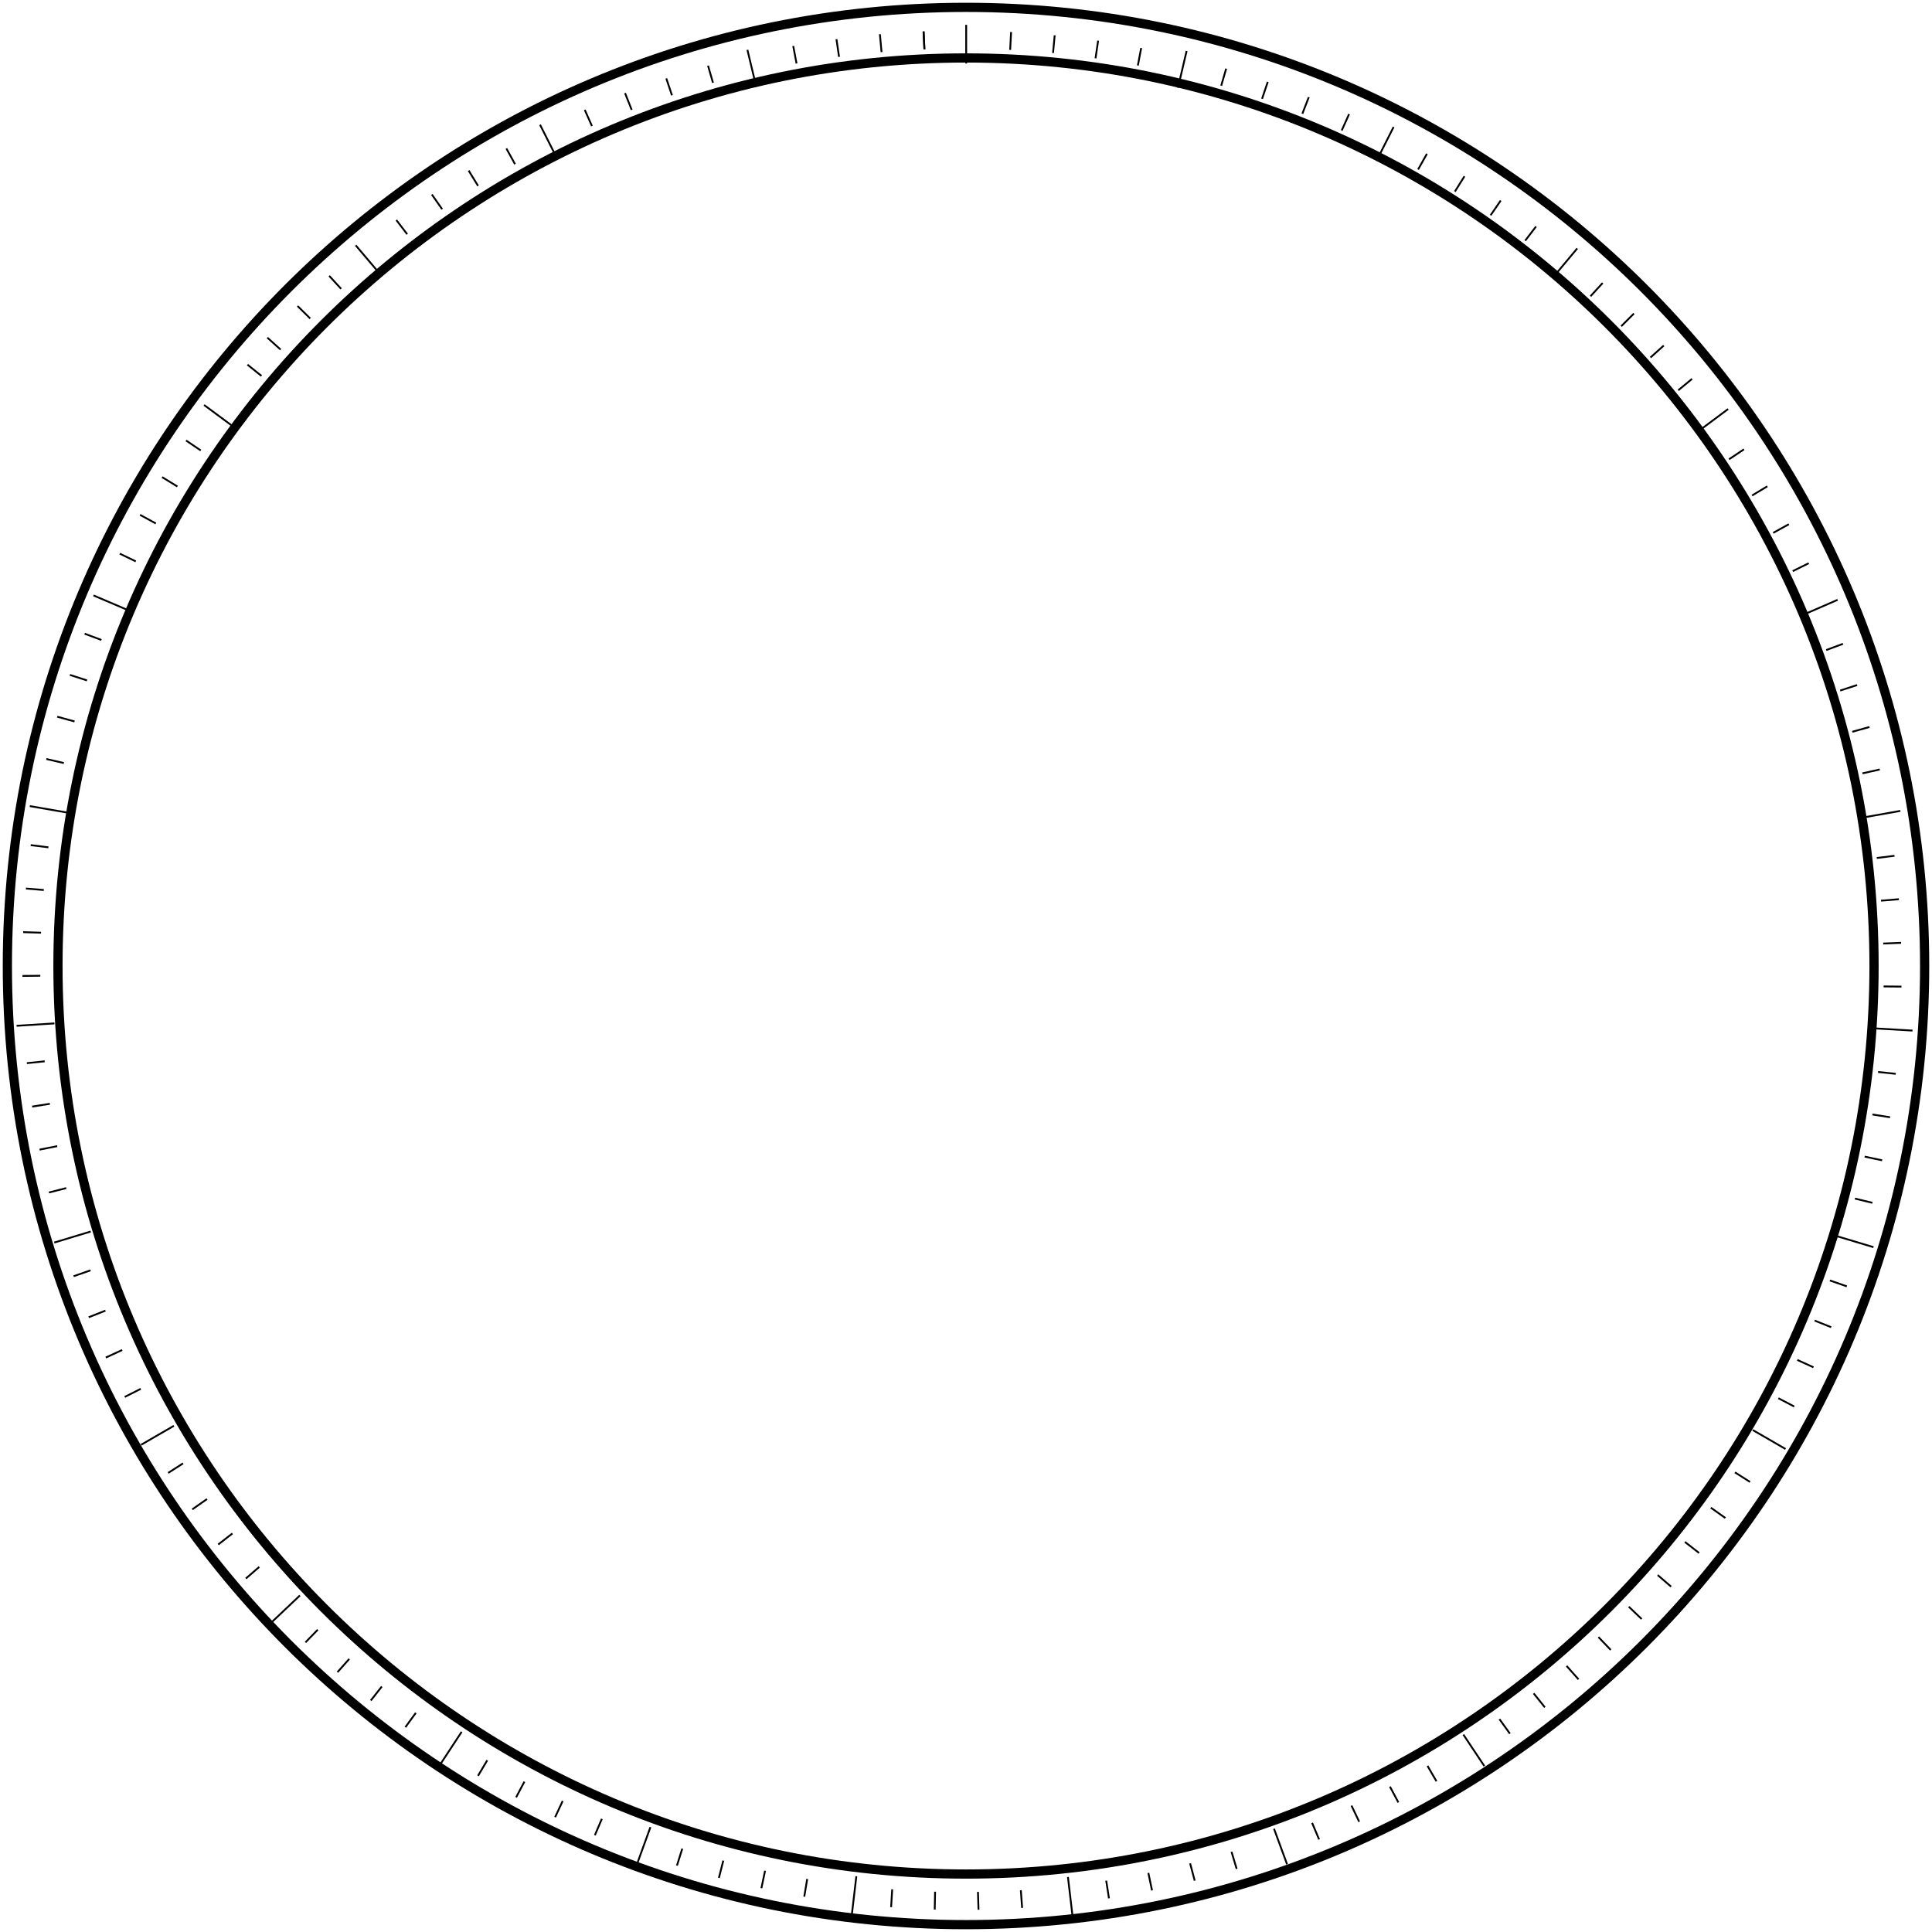
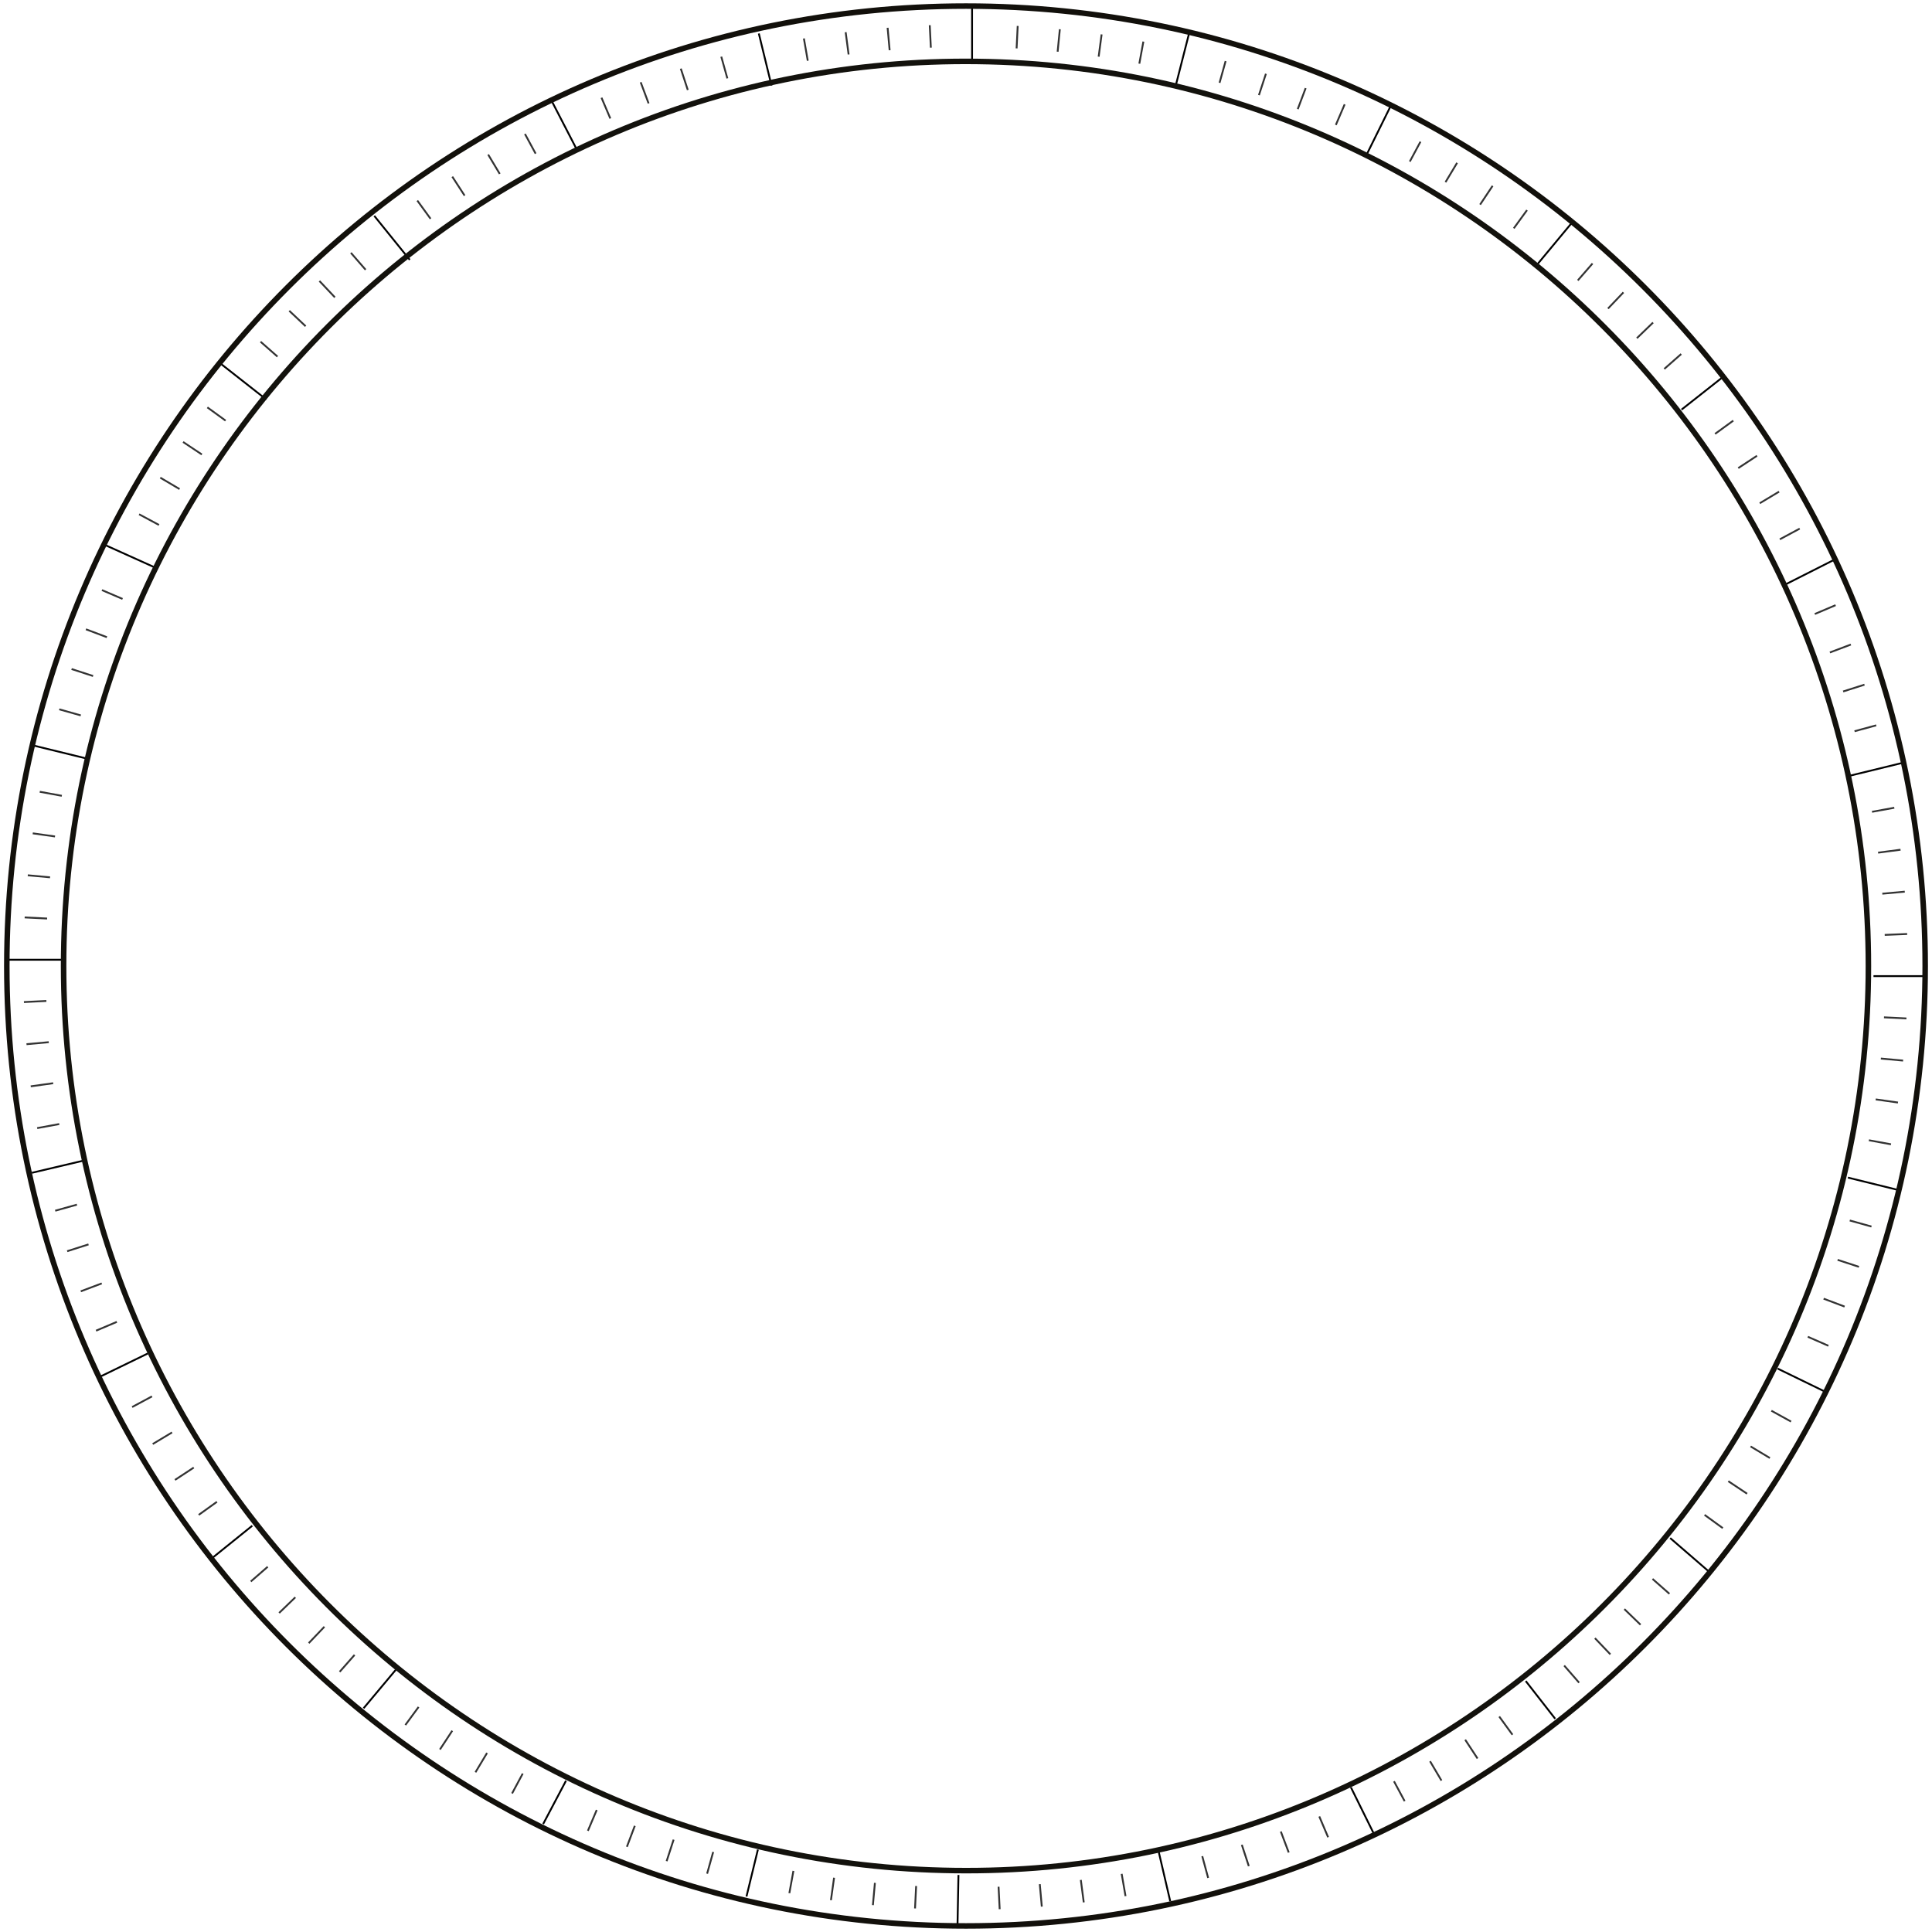
<svg xmlns="http://www.w3.org/2000/svg" version="1.1" id="Layer_1" x="0px" y="0px" viewBox="0 0 1050 1050" style="enable-background:new 0 0 1050 1050;" xml:space="preserve">
  <style type="text/css">
- 	.platine-st0{fill:none;stroke:#000000;stroke-width:5;stroke-miterlimit:10;}
+ 	.platine-st0{fill:none;stroke:#333333;stroke-miterlimit:10;}
	.platine-st1{fill:none;stroke:#000000;stroke-miterlimit:10;}
+ 	.platine-st2{fill:none;stroke:#12100B;stroke-width:3;stroke-miterlimit:10;}
+ 	.platine-st3{fill:none;stroke:#13120D;stroke-width:3;stroke-miterlimit:10;}
</style>
  <g>
-     <ellipse class="platine-st0" cx="525" cy="525" rx="521" ry="521" />
-     <line class="platine-st1" x1="502.4" y1="26.8" x2="501.9" y2="17.1" />
-     <line class="platine-st1" x1="479.1" y1="28.3" x2="478.2" y2="18.6" />
-     <line class="platine-st1" x1="456" y1="30.9" x2="454.6" y2="21.3" />
-     <line class="platine-st1" x1="432.9" y1="34.5" x2="431.1" y2="25" />
-     <line class="platine-st1" x1="387.5" y1="45" x2="384.8" y2="35.7" />
-     <line class="platine-st1" x1="365.2" y1="51.8" x2="362.1" y2="42.6" />
-     <line class="platine-st1" x1="343.3" y1="59.7" x2="339.7" y2="50.6" />
-     <line class="platine-st1" x1="321.7" y1="68.5" x2="317.8" y2="59.7" />
-     <line class="platine-st1" x1="279.9" y1="89.2" x2="275.2" y2="80.7" />
-     <line class="platine-st1" x1="259.8" y1="101" x2="254.7" y2="92.7" />
-     <line class="platine-st1" x1="240.3" y1="113.7" x2="234.7" y2="105.7" />
-     <line class="platine-st1" x1="221.3" y1="127.3" x2="215.4" y2="119.6" />
-     <line class="platine-st1" x1="185.4" y1="157" x2="178.9" y2="149.9" />
-     <line class="platine-st1" x1="168.6" y1="173.1" x2="161.7" y2="166.3" />
-     <line class="platine-st1" x1="152.5" y1="190" x2="145.3" y2="183.5" />
-     <line class="platine-st1" x1="142.1" y1="204.3" x2="134.5" y2="198.2" />
-     <line class="platine-st1" x1="109.1" y1="244.8" x2="101.1" y2="239.4" />
-     <line class="platine-st1" x1="96.4" y1="264.4" x2="88.1" y2="259.3" />
-     <line class="platine-st1" x1="84.7" y1="284.5" x2="76.1" y2="279.8" />
-     <line class="platine-st1" x1="73.8" y1="305.1" x2="65.1" y2="300.9" />
-     <line class="platine-st1" x1="55.1" y1="347.8" x2="46" y2="344.4" />
-     <line class="platine-st1" x1="47.3" y1="369.8" x2="38" y2="366.8" />
-     <line class="platine-st1" x1="40.5" y1="392.1" x2="31.1" y2="389.5" />
-     <line class="platine-st1" x1="34.7" y1="414.7" x2="25.2" y2="412.5" />
-     <line class="platine-st1" x1="26.3" y1="460.5" x2="16.7" y2="459.3" />
-     <line class="platine-st1" x1="23.8" y1="483.7" x2="14.1" y2="482.9" />
-     <line class="platine-st1" x1="22.3" y1="506.9" x2="12.6" y2="506.6" />
-     <line class="platine-st1" x1="21.9" y1="530.3" x2="12.2" y2="530.4" />
-     <line class="platine-st1" x1="24.3" y1="576.8" x2="14.6" y2="577.8" />
-     <line class="platine-st1" x1="27.1" y1="599.9" x2="17.5" y2="601.4" />
-     <line class="platine-st1" x1="31.1" y1="622.9" x2="21.5" y2="624.8" />
-     <line class="platine-st1" x1="36" y1="645.7" x2="26.6" y2="648.1" />
-     <line class="platine-st1" x1="49.2" y1="690.4" x2="40" y2="693.6" />
-     <line class="platine-st1" x1="57.3" y1="712.3" x2="48.2" y2="715.9" />
-     <line class="platine-st1" x1="66.4" y1="733.7" x2="57.5" y2="737.8" />
-     <line class="platine-st1" x1="76.5" y1="754.8" x2="67.8" y2="759.2" />
-     <line class="platine-st1" x1="99.5" y1="795.3" x2="91.4" y2="800.5" />
-     <line class="platine-st1" x1="112.5" y1="814.7" x2="104.5" y2="820.3" />
-     <line class="platine-st1" x1="126.3" y1="833.4" x2="118.6" y2="839.4" />
-     <line class="platine-st1" x1="140.9" y1="851.6" x2="133.6" y2="857.9" />
-     <line class="platine-st1" x1="172.7" y1="885.7" x2="166" y2="892.6" />
-     <line class="platine-st1" x1="189.8" y1="901.6" x2="183.4" y2="908.8" />
-     <line class="platine-st1" x1="207.5" y1="916.6" x2="201.5" y2="924.2" />
-     <line class="platine-st1" x1="226" y1="930.9" x2="220.3" y2="938.7" />
-     <line class="platine-st1" x1="264.8" y1="956.7" x2="259.8" y2="965.1" />
-     <line class="platine-st1" x1="285" y1="968.3" x2="280.5" y2="976.8" />
-     <line class="platine-st1" x1="305.8" y1="978.8" x2="301.7" y2="987.6" />
-     <line class="platine-st1" x1="327.1" y1="988.5" x2="323.3" y2="997.4" />
-     <line class="platine-st1" x1="370.8" y1="1004.7" x2="367.9" y2="1013.9" />
-     <line class="platine-st1" x1="393.1" y1="1011.2" x2="390.7" y2="1020.6" />
-     <line class="platine-st1" x1="415.8" y1="1016.7" x2="413.8" y2="1026.2" />
-     <line class="platine-st1" x1="438.7" y1="1021.2" x2="437.1" y2="1030.8" />
-     <line class="platine-st1" x1="484.9" y1="1026.8" x2="484.3" y2="1036.5" />
-     <line class="platine-st1" x1="508.2" y1="1028.1" x2="508" y2="1037.8" />
-     <line class="platine-st1" x1="531.5" y1="1028.2" x2="531.8" y2="1037.9" />
-     <line class="platine-st1" x1="554.8" y1="1027.3" x2="555.5" y2="1036.9" />
-     <line class="platine-st1" x1="601.2" y1="1022.1" x2="602.7" y2="1031.7" />
-     <line class="platine-st1" x1="624.1" y1="1017.9" x2="626.1" y2="1027.4" />
-     <line class="platine-st1" x1="646.8" y1="1012.7" x2="649.3" y2="1022.1" />
-     <line class="platine-st1" x1="669.3" y1="1006.4" x2="672.1" y2="1015.7" />
-     <line class="platine-st1" x1="713.1" y1="990.7" x2="716.9" y2="999.7" />
-     <line class="platine-st1" x1="734.5" y1="981.3" x2="738.7" y2="990.1" />
-     <line class="platine-st1" x1="755.4" y1="971" x2="760" y2="979.6" />
-     <line class="platine-st1" x1="775.8" y1="959.7" x2="780.7" y2="968.1" />
-     <line class="platine-st1" x1="814.9" y1="934.3" x2="820.6" y2="942.2" />
-     <line class="platine-st1" x1="833.5" y1="920.3" x2="839.6" y2="927.9" />
-     <line class="platine-st1" x1="851.4" y1="905.4" x2="857.9" y2="912.7" />
-     <line class="platine-st1" x1="868.7" y1="889.7" x2="875.4" y2="896.7" />
-     <line class="platine-st1" x1="885.2" y1="873.2" x2="892.2" y2="879.9" />
-     <line class="platine-st1" x1="900.9" y1="856" x2="908.2" y2="862.3" />
-     <line class="platine-st1" x1="915.7" y1="838" x2="923.4" y2="844" />
-     <line class="platine-st1" x1="929.8" y1="819.4" x2="937.7" y2="825" />
-     <line class="platine-st1" x1="942.9" y1="800.2" x2="951.1" y2="805.4" />
-     <line class="platine-st1" x1="966.5" y1="759.9" x2="975.1" y2="764.4" />
-     <line class="platine-st1" x1="976.8" y1="739.1" x2="985.6" y2="743.1" />
-     <line class="platine-st1" x1="986.2" y1="717.7" x2="995.2" y2="721.3" />
-     <line class="platine-st1" x1="994.5" y1="695.9" x2="1003.7" y2="699.1" />
-     <line class="platine-st1" x1="1008.1" y1="651.4" x2="1017.6" y2="653.7" />
-     <line class="platine-st1" x1="1013.4" y1="628.6" x2="1022.9" y2="630.6" />
-     <line class="platine-st1" x1="1017.6" y1="605.7" x2="1027.2" y2="607.2" />
-     <line class="platine-st1" x1="1020.7" y1="582.6" x2="1030.3" y2="583.6" />
-     <line class="platine-st1" x1="1023.7" y1="536.1" x2="1033.4" y2="536.2" />
-     <line class="platine-st1" x1="1023.5" y1="512.8" x2="1033.2" y2="512.4" />
-     <line class="platine-st1" x1="1022.3" y1="489.5" x2="1032" y2="488.7" />
-     <line class="platine-st1" x1="1020" y1="466.3" x2="1029.6" y2="465.1" />
-     <line class="platine-st1" x1="1012.2" y1="420.3" x2="1021.6" y2="418.2" />
-     <line class="platine-st1" x1="1006.7" y1="397.7" x2="1016" y2="395.1" />
-     <line class="platine-st1" x1="1000.1" y1="375.3" x2="1009.3" y2="372.3" />
-     <line class="platine-st1" x1="992.5" y1="353.3" x2="1001.6" y2="349.9" />
-     <line class="platine-st1" x1="974.3" y1="310.4" x2="983" y2="306.1" />
-     <line class="platine-st1" x1="963.7" y1="289.6" x2="972.2" y2="284.9" />
-     <line class="platine-st1" x1="952.2" y1="269.3" x2="960.5" y2="264.3" />
-     <line class="platine-st1" x1="939.7" y1="249.6" x2="947.8" y2="244.2" />
-     <line class="platine-st1" x1="912.1" y1="212.1" x2="919.6" y2="205.9" />
-     <line class="platine-st1" x1="897" y1="194.3" x2="904.2" y2="187.8" />
-     <line class="platine-st1" x1="881.1" y1="177.3" x2="888" y2="170.4" />
-     <line class="platine-st1" x1="864.4" y1="161" x2="871" y2="153.8" />
-     <line class="platine-st1" x1="828.9" y1="130.8" x2="834.8" y2="123.1" />
-     <line class="platine-st1" x1="810.1" y1="117" x2="815.6" y2="109" />
-     <line class="platine-st1" x1="790.7" y1="104.1" x2="795.9" y2="95.8" />
-     <line class="platine-st1" x1="770.7" y1="92.1" x2="775.5" y2="83.6" />
-     <line class="platine-st1" x1="729.2" y1="70.9" x2="733.2" y2="62" />
-     <line class="platine-st1" x1="707.8" y1="61.8" x2="711.3" y2="52.8" />
-     <line class="platine-st1" x1="685.9" y1="53.7" x2="689" y2="44.5" />
-     <line class="platine-st1" x1="663.7" y1="46.6" x2="666.4" y2="37.3" />
-     <line class="platine-st1" x1="618.4" y1="35.6" x2="620.2" y2="26.1" />
-     <line class="platine-st1" x1="595.4" y1="31.7" x2="596.8" y2="22.1" />
-     <line class="platine-st1" x1="572.3" y1="28.8" x2="573.2" y2="19.2" />
-     <line class="platine-st1" x1="549" y1="27.1" x2="549.5" y2="17.4" />
-     <line class="platine-st1" x1="502.4" y1="26.8" x2="502" y2="17.1" />
+     <line class="platine-st0" x1="505.3" y1="13.7" x2="505.9" y2="25.9" />
+     <line class="platine-st0" x1="482.4" y1="15.1" x2="483.5" y2="27.3" />
+     <line class="platine-st0" x1="459.6" y1="17.5" x2="461.2" y2="29.6" />
+     <line class="platine-st0" x1="436.9" y1="20.9" x2="439" y2="33" />
+     <line class="platine-st0" x1="392" y1="30.8" x2="395.3" y2="42.6" />
+     <line class="platine-st0" x1="370" y1="37.3" x2="373.8" y2="48.9" />
+     <line class="platine-st0" x1="348.2" y1="44.7" x2="352.5" y2="56.2" />
+     <line class="platine-st0" x1="326.9" y1="53.1" x2="331.7" y2="64.4" />
+     <line class="platine-st0" x1="285.3" y1="72.8" x2="291.1" y2="83.5" />
+     <line class="platine-st0" x1="265.3" y1="84" x2="271.6" y2="94.5" />
+     <line class="platine-st0" x1="245.8" y1="96" x2="252.5" y2="106.3" />
+     <line class="platine-st0" x1="226.8" y1="109" x2="234" y2="118.9" />
+     <line class="platine-st0" x1="190.7" y1="137.4" x2="198.7" y2="146.6" />
+     <line class="platine-st0" x1="173.6" y1="152.7" x2="182" y2="161.6" />
+     <line class="platine-st0" x1="157.2" y1="168.9" x2="166.1" y2="177.3" />
+     <line class="platine-st0" x1="141.6" y1="185.7" x2="150.8" y2="193.8" />
+     <line class="platine-st0" x1="112.7" y1="221.4" x2="122.6" y2="228.6" />
+     <line class="platine-st0" x1="99.5" y1="240.2" x2="109.7" y2="247" />
+     <line class="platine-st0" x1="87.1" y1="259.6" x2="97.6" y2="265.8" />
+     <line class="platine-st0" x1="75.6" y1="279.5" x2="86.4" y2="285.3" />
+     <line class="platine-st0" x1="55.4" y1="320.7" x2="66.6" y2="325.5" />
+     <line class="platine-st0" x1="46.7" y1="342" x2="58.1" y2="346.3" />
+     <line class="platine-st0" x1="38.9" y1="363.6" x2="50.6" y2="367.4" />
+     <line class="platine-st0" x1="32.2" y1="385.5" x2="43.9" y2="388.8" />
+     <line class="platine-st0" x1="21.6" y1="430.3" x2="33.6" y2="432.5" />
+     <line class="platine-st0" x1="17.8" y1="452.9" x2="29.9" y2="454.6" />
+     <line class="platine-st0" x1="15.1" y1="475.7" x2="27.2" y2="476.8" />
+     <line class="platine-st0" x1="13.4" y1="498.6" x2="25.6" y2="499.2" />
+     <line class="platine-st0" x1="13" y1="544.6" x2="25.2" y2="544" />
+     <line class="platine-st0" x1="14.4" y1="567.5" x2="26.5" y2="566.4" />
+     <line class="platine-st0" x1="16.7" y1="590.4" x2="28.9" y2="588.7" />
+     <line class="platine-st0" x1="20.2" y1="613.1" x2="32.2" y2="610.9" />
+     <line class="platine-st0" x1="30" y1="658" x2="41.8" y2="654.7" />
+     <line class="platine-st0" x1="36.5" y1="680" x2="48.1" y2="676.3" />
+     <line class="platine-st0" x1="43.9" y1="701.8" x2="55.3" y2="697.5" />
+     <line class="platine-st0" x1="52.2" y1="723.2" x2="63.5" y2="718.4" />
+     <line class="platine-st0" x1="71.8" y1="764.7" x2="82.6" y2="758.9" />
+     <line class="platine-st0" x1="83" y1="784.8" x2="93.5" y2="778.5" />
+     <line class="platine-st0" x1="95.1" y1="804.3" x2="105.3" y2="797.6" />
+     <line class="platine-st0" x1="108" y1="823.3" x2="117.9" y2="816.2" />
+     <line class="platine-st0" x1="136.3" y1="859.5" x2="145.5" y2="851.5" />
+     <line class="platine-st0" x1="151.7" y1="876.6" x2="160.5" y2="868.1" />
+     <line class="platine-st0" x1="167.8" y1="893" x2="176.3" y2="884.1" />
+     <line class="platine-st0" x1="184.6" y1="908.6" x2="192.7" y2="899.4" />
+     <line class="platine-st0" x1="220.3" y1="937.5" x2="227.5" y2="927.7" />
+     <line class="platine-st0" x1="239.1" y1="950.8" x2="245.8" y2="940.6" />
+     <line class="platine-st0" x1="258.4" y1="963.2" x2="264.7" y2="952.7" />
+     <line class="platine-st0" x1="278.3" y1="974.7" x2="284.1" y2="963.9" />
+     <line class="platine-st0" x1="319.5" y1="995" x2="324.3" y2="983.7" />
+     <line class="platine-st0" x1="340.7" y1="1003.7" x2="345" y2="992.3" />
+     <line class="platine-st0" x1="362.3" y1="1011.5" x2="366.1" y2="999.8" />
+     <line class="platine-st0" x1="384.3" y1="1018.3" x2="387.6" y2="1006.5" />
+     <line class="platine-st0" x1="429" y1="1028.9" x2="431.2" y2="1016.8" />
+     <line class="platine-st0" x1="451.6" y1="1032.7" x2="453.3" y2="1020.5" />
+     <line class="platine-st0" x1="474.4" y1="1035.4" x2="475.5" y2="1023.3" />
+     <line class="platine-st0" x1="497.3" y1="1037.2" x2="497.9" y2="1025" />
+     <line class="platine-st0" x1="543.3" y1="1037.6" x2="542.7" y2="1025.4" />
+     <line class="platine-st0" x1="566.2" y1="1036.2" x2="565.1" y2="1024" />
+     <line class="platine-st0" x1="589" y1="1033.9" x2="587.4" y2="1021.7" />
+     <line class="platine-st0" x1="611.7" y1="1030.5" x2="609.6" y2="1018.4" />
+     <line class="platine-st0" x1="656.6" y1="1020.6" x2="653.4" y2="1008.8" />
+     <line class="platine-st0" x1="678.7" y1="1014.2" x2="674.9" y2="1002.6" />
+     <line class="platine-st0" x1="700.4" y1="1006.8" x2="696.1" y2="995.4" />
+     <line class="platine-st0" x1="721.8" y1="998.5" x2="717" y2="987.2" />
+     <line class="platine-st0" x1="763.4" y1="978.9" x2="757.6" y2="968.1" />
+     <line class="platine-st0" x1="783.4" y1="967.7" x2="777.2" y2="957.2" />
+     <line class="platine-st0" x1="803" y1="955.7" x2="796.3" y2="945.5" />
+     <line class="platine-st0" x1="822" y1="942.8" x2="814.8" y2="932.9" />
+     <line class="platine-st0" x1="858.2" y1="914.5" x2="850.1" y2="905.2" />
+     <line class="platine-st0" x1="875.2" y1="899.1" x2="866.8" y2="890.3" />
+     <line class="platine-st0" x1="891.6" y1="883" x2="882.8" y2="874.5" />
+     <line class="platine-st0" x1="907.3" y1="866.2" x2="898.1" y2="858.1" />
+     <line class="platine-st0" x1="936.3" y1="830.5" x2="926.4" y2="823.3" />
+     <line class="platine-st0" x1="949.5" y1="811.8" x2="939.3" y2="805" />
+     <line class="platine-st0" x1="961.9" y1="792.4" x2="951.4" y2="786.1" />
+     <line class="platine-st0" x1="973.4" y1="772.6" x2="962.7" y2="766.7" />
+     <line class="platine-st0" x1="993.7" y1="731.4" x2="982.5" y2="726.5" />
+     <line class="platine-st0" x1="1002.5" y1="710.1" x2="991.1" y2="705.8" />
+     <line class="platine-st0" x1="1010.3" y1="688.5" x2="998.7" y2="684.7" />
+     <line class="platine-st0" x1="1017.1" y1="666.6" x2="1005.3" y2="663.3" />
+     <line class="platine-st0" x1="1027.7" y1="621.9" x2="1015.7" y2="619.7" />
+     <line class="platine-st0" x1="1031.5" y1="599.2" x2="1019.4" y2="597.5" />
+     <line class="platine-st0" x1="1034.3" y1="576.4" x2="1022.2" y2="575.3" />
+     <line class="platine-st0" x1="1036.1" y1="553.5" x2="1023.9" y2="552.9" />
+     <line class="platine-st0" x1="1036.5" y1="507.6" x2="1024.3" y2="508.1" />
+     <line class="platine-st0" x1="1035.2" y1="484.6" x2="1023" y2="485.7" />
+     <line class="platine-st0" x1="1032.9" y1="461.8" x2="1020.7" y2="463.4" />
+     <line class="platine-st0" x1="1029.5" y1="439" x2="1017.4" y2="441.2" />
+     <line class="platine-st0" x1="1019.7" y1="394.2" x2="1007.9" y2="397.4" />
+     <line class="platine-st0" x1="1013.3" y1="372.1" x2="1001.7" y2="375.8" />
+     <line class="platine-st0" x1="1005.9" y1="350.3" x2="994.5" y2="354.6" />
+     <line class="platine-st0" x1="997.6" y1="328.9" x2="986.3" y2="333.7" />
+     <line class="platine-st0" x1="978.1" y1="287.3" x2="967.3" y2="293.1" />
+     <line class="platine-st0" x1="966.9" y1="267.2" x2="956.4" y2="273.5" />
+     <line class="platine-st0" x1="954.9" y1="247.7" x2="944.7" y2="254.4" />
+     <line class="platine-st0" x1="942" y1="228.6" x2="932.1" y2="235.8" />
+     <line class="platine-st0" x1="913.7" y1="192.4" x2="904.5" y2="200.5" />
+     <line class="platine-st0" x1="898.4" y1="175.3" x2="889.6" y2="183.8" />
+     <line class="platine-st0" x1="882.3" y1="158.9" x2="873.9" y2="167.7" />
+     <line class="platine-st0" x1="865.5" y1="143.2" x2="857.5" y2="152.4" />
+     <line class="platine-st0" x1="829.9" y1="114.2" x2="822.7" y2="124.1" />
+     <line class="platine-st0" x1="811.2" y1="101" x2="804.4" y2="111.2" />
+     <line class="platine-st0" x1="791.9" y1="88.5" x2="785.6" y2="99" />
+     <line class="platine-st0" x1="772" y1="77" x2="766.2" y2="87.8" />
+     <line class="platine-st0" x1="730.8" y1="56.7" x2="726" y2="67.9" />
+     <line class="platine-st0" x1="709.6" y1="47.9" x2="705.3" y2="59.3" />
+     <line class="platine-st0" x1="688" y1="40.1" x2="684.2" y2="51.7" />
+     <line class="platine-st0" x1="666.1" y1="33.2" x2="662.8" y2="45" />
    <g>
-       <line class="platine-st1" x1="525.1" y1="34.5" x2="525.1" y2="13.5" />
-       <line class="platine-st1" x1="411" y1="47.1" x2="406.2" y2="27.1" />
-       <line class="platine-st1" x1="302.8" y1="86.2" x2="293.5" y2="67.8" />
-       <line class="platine-st1" x1="206.6" y1="149" x2="193.3" y2="133.3" />
-       <line class="platine-st1" x1="127.5" y1="232.4" x2="110.9" y2="220.1" />
-       <line class="platine-st1" x1="69.8" y1="331.7" x2="50.8" y2="323.6" />
-       <line class="platine-st1" x1="36.5" y1="441.6" x2="16.2" y2="438.1" />
-       <line class="platine-st1" x1="29.6" y1="556.2" x2="9" y2="557.5" />
-       <line class="platine-st1" x1="49.3" y1="669.3" x2="29.5" y2="675.3" />
-       <line class="platine-st1" x1="94.5" y1="774.9" x2="76.7" y2="785.2" />
-       <line class="platine-st1" x1="163" y1="867.1" x2="148" y2="881.3" />
-       <line class="platine-st1" x1="250.9" y1="941.2" x2="239.6" y2="958.4" />
-       <line class="platine-st1" x1="353.5" y1="993" x2="346.5" y2="1012.3" />
-       <line class="platine-st1" x1="465.4" y1="1019.7" x2="463" y2="1040.2" />
-       <line class="platine-st1" x1="580.4" y1="1020.1" x2="582.8" y2="1040.5" />
-       <line class="platine-st1" x1="692.4" y1="993.9" x2="699.5" y2="1013.2" />
-       <line class="platine-st1" x1="795.3" y1="942.7" x2="806.7" y2="959.8" />
-       <line class="platine-st1" x1="952.6" y1="777.2" x2="970.4" y2="787.5" />
-       <line class="platine-st1" x1="998.5" y1="671.9" x2="1018.2" y2="677.8" />
-       <line class="platine-st1" x1="1018.8" y1="558.9" x2="1039.4" y2="560.1" />
-       <line class="platine-st1" x1="1012.5" y1="444.3" x2="1032.8" y2="440.7" />
-       <line class="platine-st1" x1="979.8" y1="334.2" x2="998.7" y2="326" />
-       <line class="platine-st1" x1="922.7" y1="234.6" x2="939.2" y2="222.3" />
-       <line class="platine-st1" x1="844" y1="150.8" x2="857.2" y2="135" />
-       <line class="platine-st1" x1="748.1" y1="87.4" x2="757.4" y2="69" />
-       <line class="platine-st1" x1="640.2" y1="47.7" x2="644.9" y2="27.7" />
+       <line class="platine-st1" x1="528.3" y1="4.4" x2="528.3" y2="34.2" />
+       <g>
+         <line class="platine-st1" x1="412.4" y1="18.2" x2="419.3" y2="46.5" />
+         <line class="platine-st1" x1="299.8" y1="54.8" x2="313.8" y2="81.9" />
+         <line class="platine-st1" x1="203.4" y1="117.3" x2="222.7" y2="141.2" />
+         <line class="platine-st1" x1="119.1" y1="197" x2="144.7" y2="217.1" />
+         <line class="platine-st1" x1="57.1" y1="296.2" x2="85.5" y2="309" />
+         <line class="platine-st1" x1="18.3" y1="405.2" x2="47.3" y2="412.3" />
+         <line class="platine-st1" x1="4.9" y1="521.6" x2="33.3" y2="521.6" />
+         <line class="platine-st1" x1="17.3" y1="637.4" x2="45.7" y2="630.7" />
+         <line class="platine-st1" x1="55" y1="747.9" x2="80.3" y2="735.6" />
+         <line class="platine-st1" x1="114.9" y1="847.1" x2="137.1" y2="829.2" />
+         <line class="platine-st1" x1="197.6" y1="928.4" x2="215.1" y2="907.5" />
+         <line class="platine-st1" x1="295.2" y1="991.3" x2="307.6" y2="967.8" />
+         <line class="platine-st1" x1="405.7" y1="1030.7" x2="411.9" y2="1005.2" />
+         <line class="platine-st1" x1="520.4" y1="1045.6" x2="520.9" y2="1019" />
+         <line class="platine-st1" x1="636" y1="1033.3" x2="629.8" y2="1006.7" />
+         <line class="platine-st1" x1="746.6" y1="996.5" x2="734.2" y2="971.4" />
+         <line class="platine-st1" x1="845.2" y1="934.1" x2="829.2" y2="913.6" />
+         <line class="platine-st1" x1="928.4" y1="853.8" x2="907.7" y2="835.9" />
+         <line class="platine-st1" x1="992.4" y1="756.6" x2="966.1" y2="743.8" />
+         <line class="platine-st1" x1="1031.1" y1="646.6" x2="1004.3" y2="640" />
+         <line class="platine-st1" x1="1045.1" y1="530.5" x2="1018.2" y2="530.5" />
+         <line class="platine-st1" x1="1034.8" y1="414.4" x2="1005.3" y2="421.6" />
+         <line class="platine-st1" x1="996.5" y1="304.4" x2="970.2" y2="317.7" />
+         <line class="platine-st1" x1="936.6" y1="204.7" x2="913.9" y2="222.6" />
+         <line class="platine-st1" x1="854.5" y1="120.8" x2="835.4" y2="143.8" />
+         <line class="platine-st1" x1="755.9" y1="57.4" x2="743" y2="83.5" />
+         <line class="platine-st1" x1="646.4" y1="17.5" x2="639.1" y2="46.1" />
+       </g>
    </g>
-     <ellipse class="platine-st0" cx="525" cy="525" rx="493.5" ry="493.5" />
+     <line class="platine-st0" x1="621.4" y1="22.6" x2="619.2" y2="34.6" />
+     <line class="platine-st0" x1="598.7" y1="18.7" x2="597.1" y2="30.8" />
+     <line class="platine-st0" x1="576" y1="15.9" x2="574.8" y2="28.1" />
+     <line class="platine-st0" x1="553.1" y1="14.1" x2="552.5" y2="26.3" />
  </g>
+   <ellipse class="platine-st2" cx="525" cy="525" rx="521.3" ry="521.7" />
+   <path class="platine-st3" d="M518.8,1016.6c-270.4-3.4-487.6-226.8-484.2-497.9C38,247.7,260.8,29.9,531.2,33.4  c270.4,3.4,487.6,226.8,484.2,497.9C1012,802.3,789.2,1020.1,518.8,1016.6z" />
</svg>
